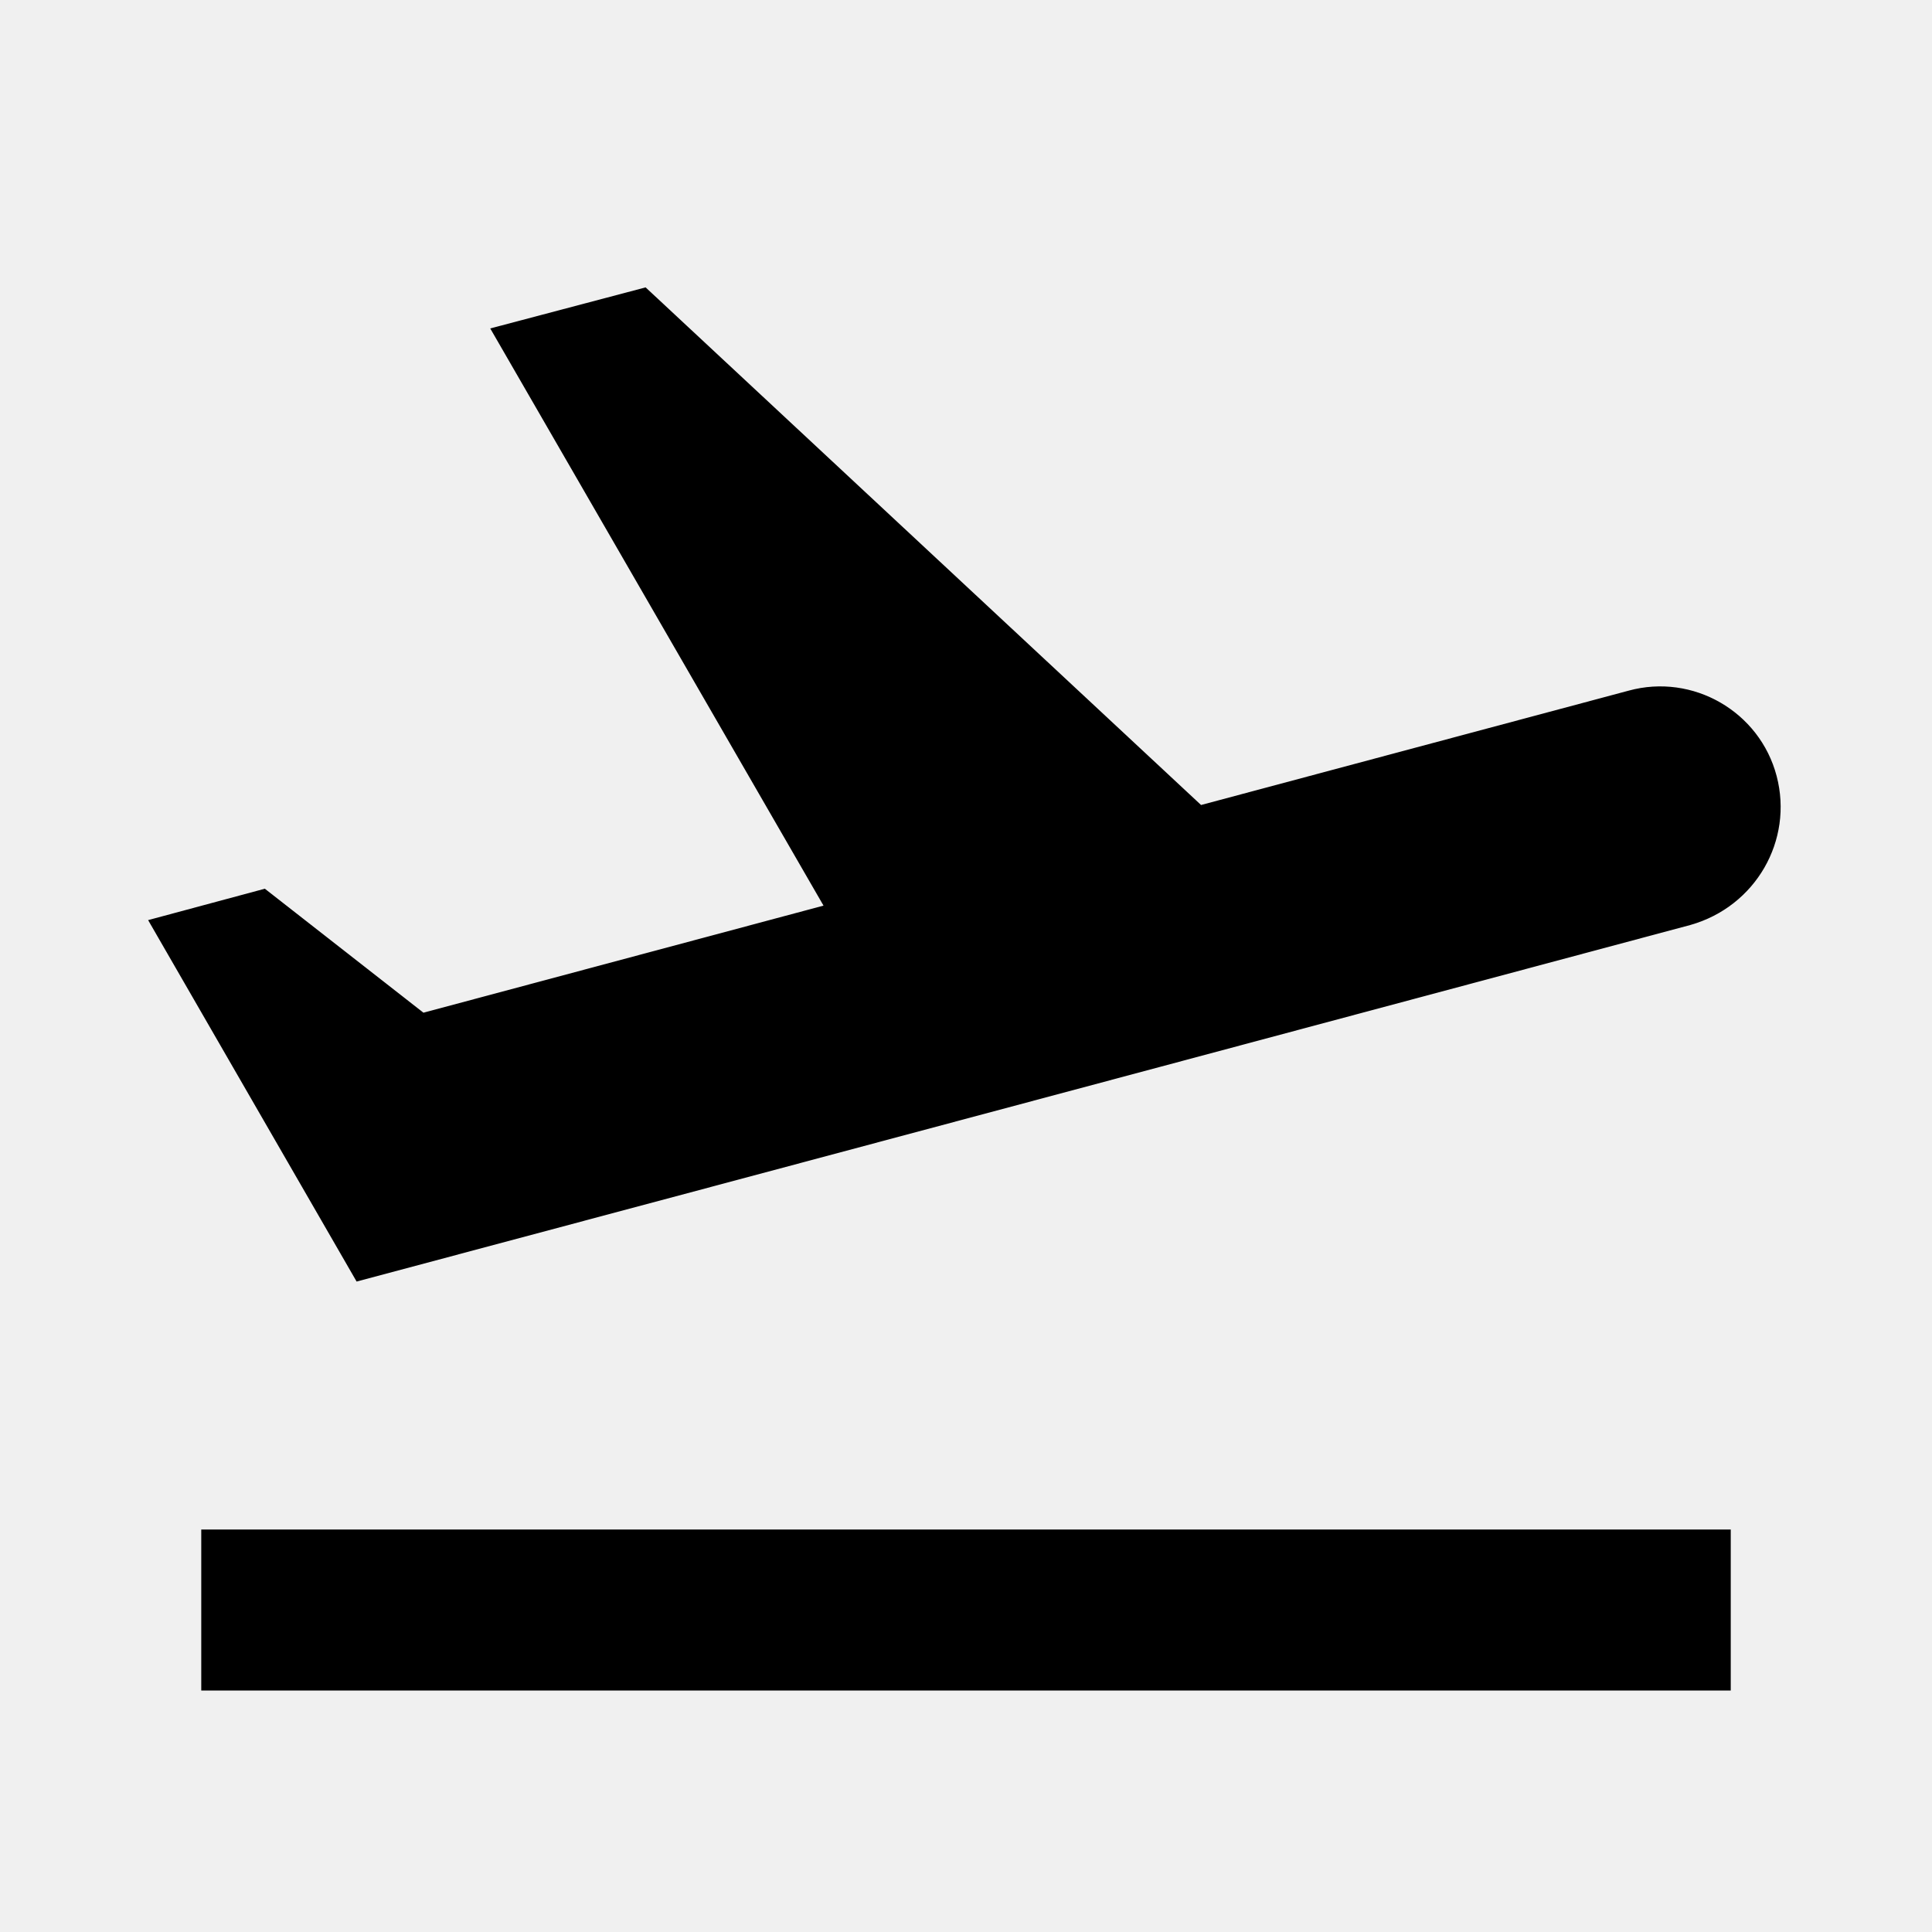
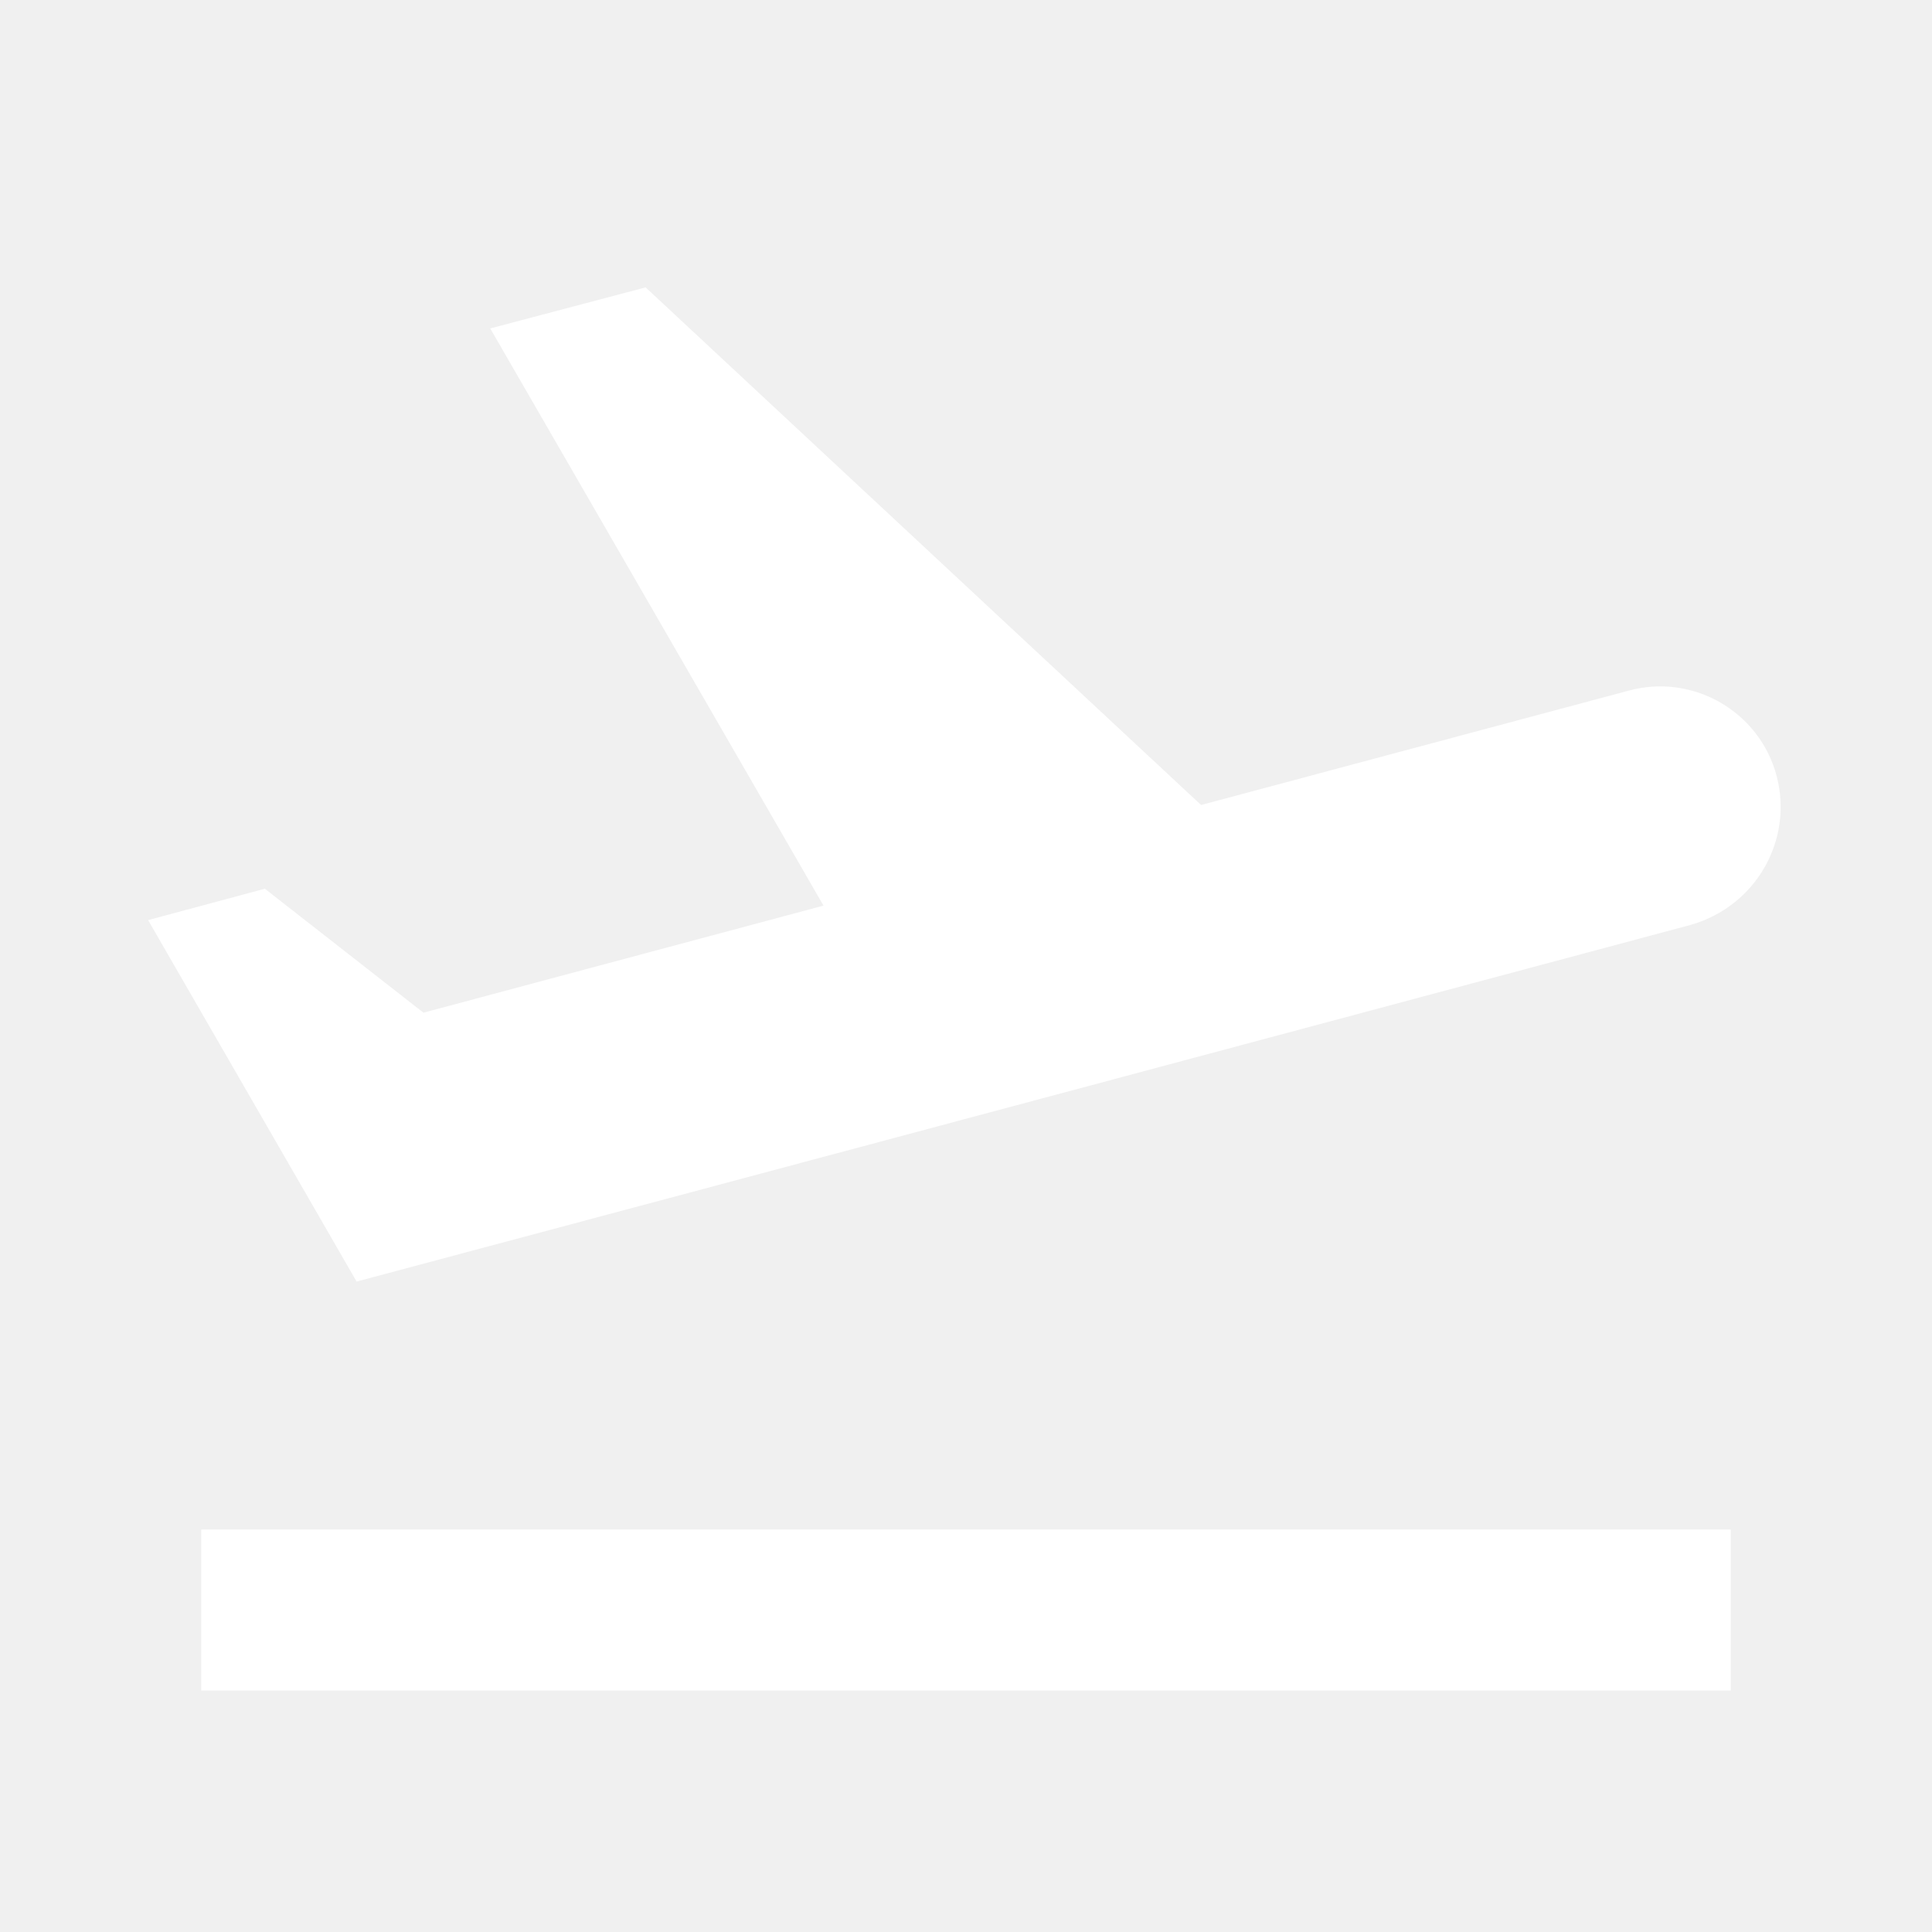
- <svg xmlns="http://www.w3.org/2000/svg" enable-background="new 0 0 24 24" height="24px" viewBox="0 0 24 24" width="24px" fill="#000000">
+ <svg xmlns="http://www.w3.org/2000/svg" enable-background="new 0 0 24 24" height="24px" viewBox="0 0 24 24" width="24px" fill="#ffffff">
  <g>
    <rect fill="none" height="24" width="24" />
  </g>
  <g>
    <g>
      <g>
        <path d="M2.5,19h19v2h-19V19z M22.07,9.64c-0.21-0.8-1.04-1.28-1.84-1.06L14.92,10l-6.9-6.43L6.09,4.08l4.14,7.17l-4.97,1.33 l-1.97-1.54l-1.45,0.39l2.59,4.49c0,0,7.12-1.9,16.57-4.43C21.81,11.26,22.28,10.44,22.07,9.64z" />
      </g>
    </g>
  </g>
</svg>
